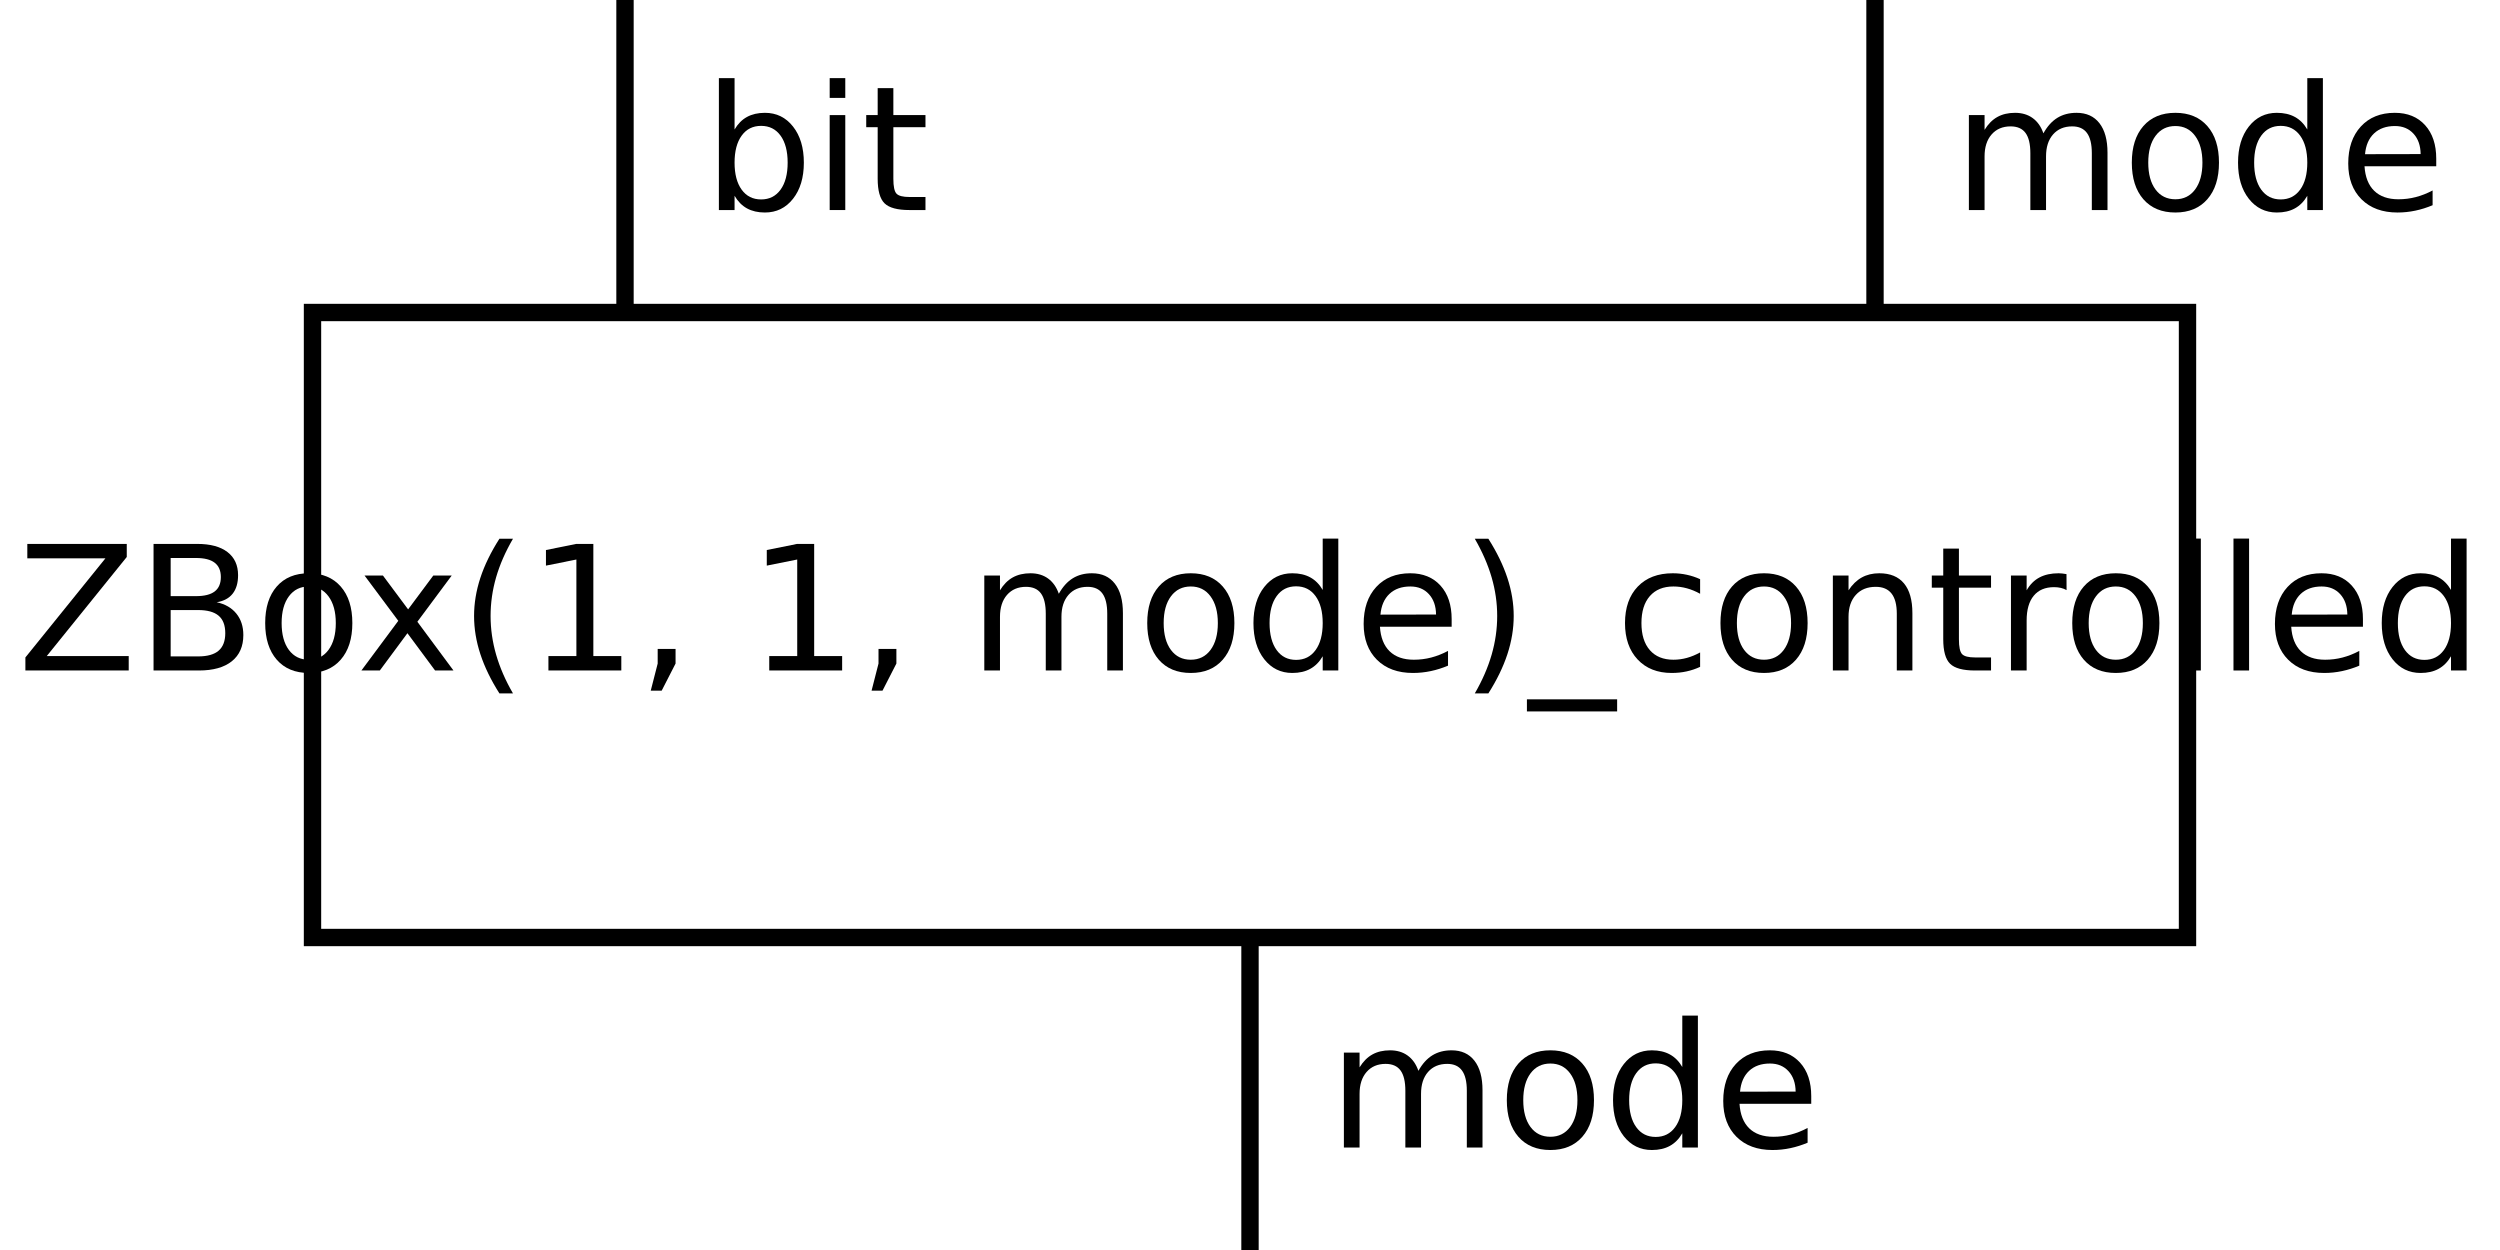
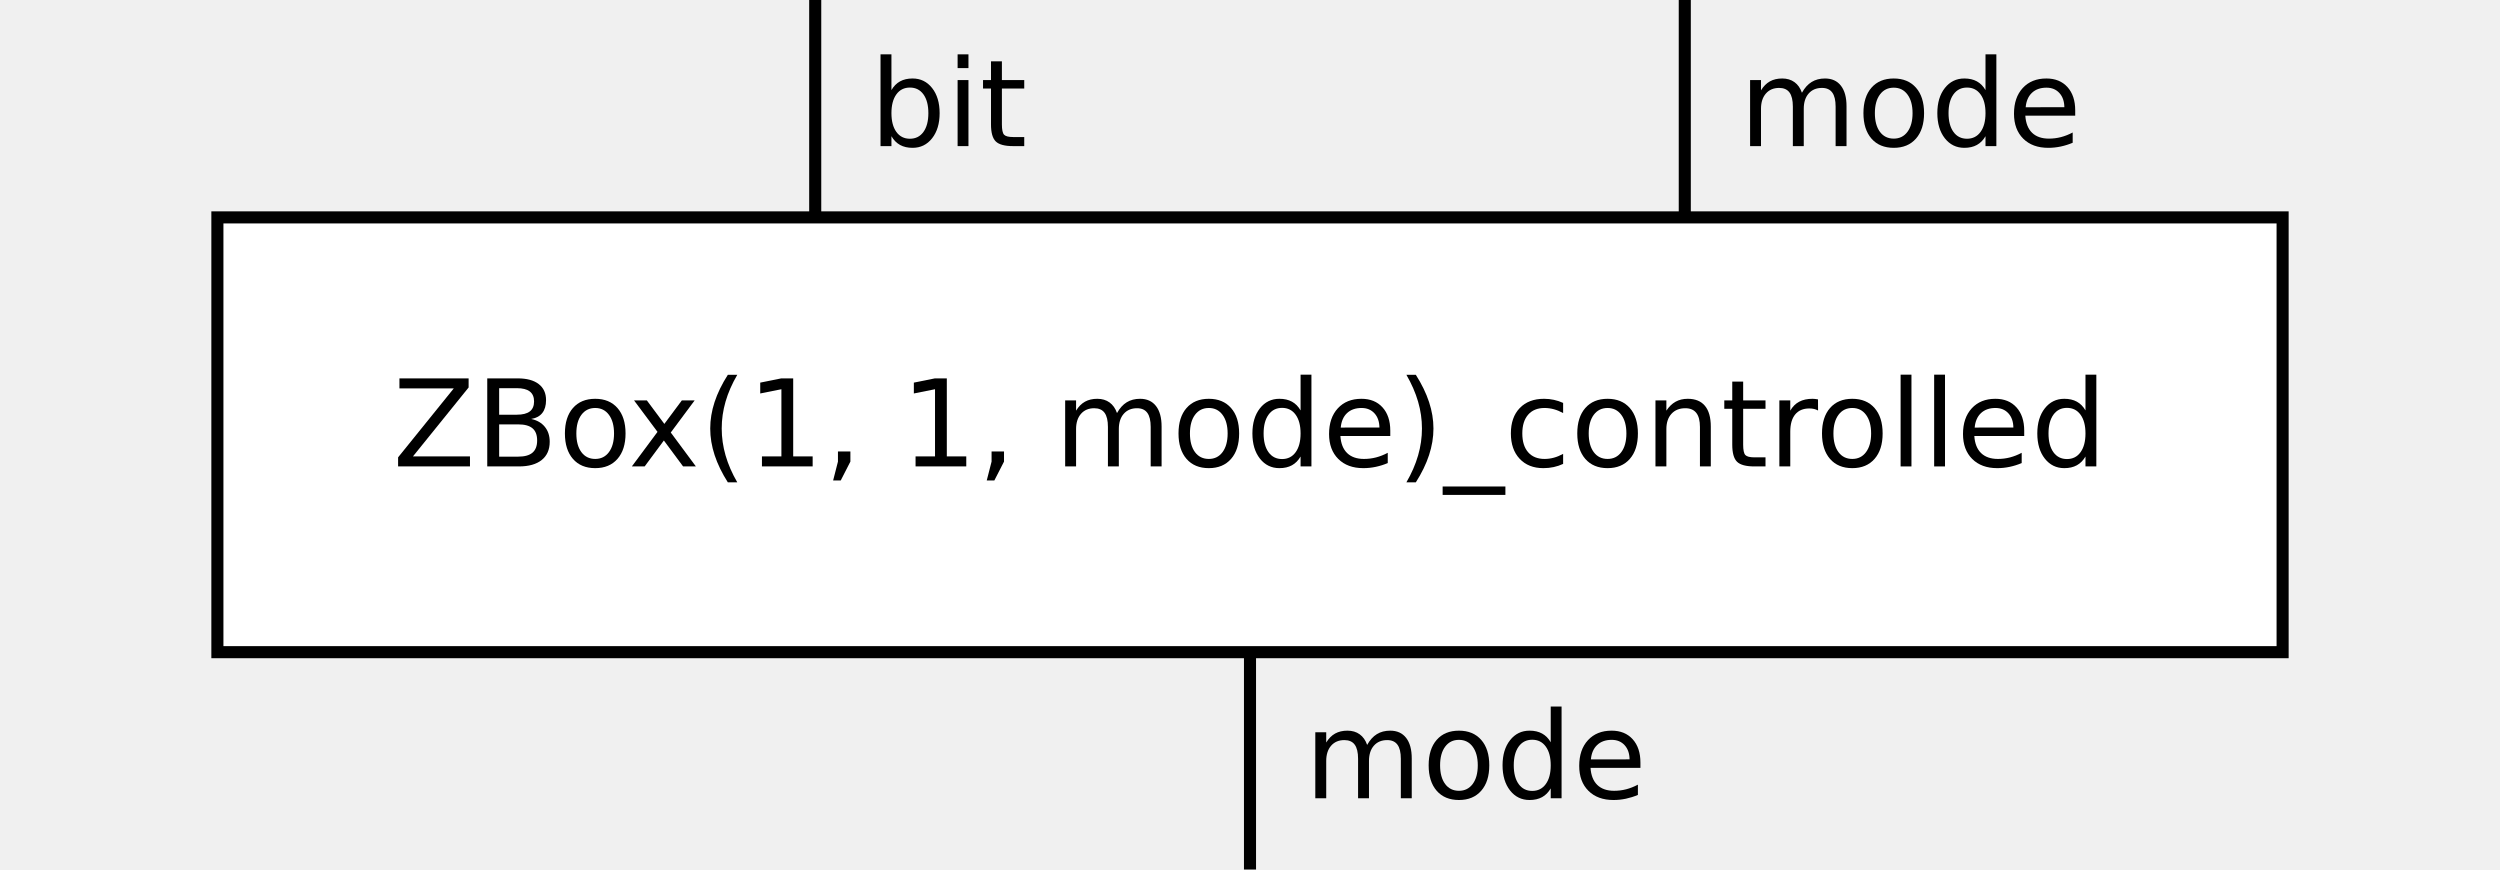
- <svg xmlns="http://www.w3.org/2000/svg" xmlns:xlink="http://www.w3.org/1999/xlink" width="144pt" height="72pt" viewBox="0 0 144 72" version="1.1">
+ <svg xmlns="http://www.w3.org/2000/svg" xmlns:xlink="http://www.w3.org/1999/xlink" width="207pt" height="72pt" viewBox="0 0 207 72" version="1.1">
+   <style type="text/css">@media (prefers-color-scheme: dark) {[id^="dark-stroke"] path { stroke: #ffffff !important; } [id^="dark-fill"] g, [id^="dark-fill"] use { fill: #ffffff !important; stroke: #ffffff !important; }}</style>
  <defs>
    <style type="text/css">*{stroke-linejoin: round; stroke-linecap: butt}</style>
  </defs>
  <g id="figure_1">
    <g id="patch_1">
-       <path d="M 0 72  L 144 72  L 144 0  L 0 0  z " style="fill: #ffffff" />
+       <path d="M 0 72  L 207 72  L 207 0  L 0 0  L 0 72  z " style="fill: none" />
    </g>
    <g id="axes_1">
      <g id="patch_2">
-         <path d="M 0 72  L 144 72  L 144 0  L 0 0  z " clip-path="url(#p4dc823e50d)" style="fill: #ffffff; stroke: #ffffff; stroke-linejoin: miter" />
+         <path d="M 0 72  L 207 72  L 207 0  L 0 0  L 0 72  z " clip-path="url(#p43888c6806)" style="fill: none" />
+       </g>
+       <g id="dark-stroke-2">
+         <path d="M 67.5 0  Q 67.5 18 67.5 18  " clip-path="url(#p43888c6806)" style="fill: none; stroke: #000000; stroke-linejoin: miter" />
+       </g>
+       <g id="dark-stroke-4">
+         <path d="M 139.5 0  Q 139.5 18 139.5 18  " clip-path="url(#p43888c6806)" style="fill: none; stroke: #000000; stroke-linejoin: miter" />
+       </g>
+       <g id="dark-stroke-6">
+         <path d="M 103.5 54  Q 103.5 72 103.5 72  " clip-path="url(#p43888c6806)" style="fill: none; stroke: #000000; stroke-linejoin: miter" />
      </g>
      <g id="patch_3">
-         <path d="M 36 0  Q 36 18 36 18  " clip-path="url(#p4dc823e50d)" style="fill: none; stroke: #000000; stroke-linejoin: miter" />
+         <path d="M 18 54  L 18 18  L 189 18  L 189 54  z " clip-path="url(#p43888c6806)" style="fill: #ffffff; stroke: #000000; stroke-linejoin: miter" />
      </g>
-       <g id="patch_4">
-         <path d="M 108 0  Q 108 18 108 18  " clip-path="url(#p4dc823e50d)" style="fill: none; stroke: #000000; stroke-linejoin: miter" />
-       </g>
-       <g id="patch_5">
-         <path d="M 72 54  Q 72 72 72 72  " clip-path="url(#p4dc823e50d)" style="fill: none; stroke: #000000; stroke-linejoin: miter" />
-       </g>
-       <g id="patch_6">
-         <path d="M 18 54  L 18 18  L 126 18  L 126 54  z " clip-path="url(#p4dc823e50d)" style="fill: #ffffff; stroke: #000000; stroke-linejoin: miter" />
-       </g>
-       <g id="text_1">
-         <g transform="translate(40.5 12.09844) scale(0.1 -0.1)">
+       <g id="dark-fill-1">
+         <g transform="translate(72 12.09844) scale(0.1 -0.1)">
          <defs>
            <path id="DejaVuSans-62" d="M 3116 1747  Q 3116 2381 2855 2742  Q 2594 3103 2138 3103  Q 1681 3103 1420 2742  Q 1159 2381 1159 1747  Q 1159 1113 1420 752  Q 1681 391 2138 391  Q 2594 391 2855 752  Q 3116 1113 3116 1747  z M 1159 2969  Q 1341 3281 1617 3432  Q 1894 3584 2278 3584  Q 2916 3584 3314 3078  Q 3713 2572 3713 1747  Q 3713 922 3314 415  Q 2916 -91 2278 -91  Q 1894 -91 1617 61  Q 1341 213 1159 525  L 1159 0  L 581 0  L 581 4863  L 1159 4863  L 1159 2969  z " transform="scale(0.015625)" />
            <path id="DejaVuSans-69" d="M 603 3500  L 1178 3500  L 1178 0  L 603 0  L 603 3500  z M 603 4863  L 1178 4863  L 1178 4134  L 603 4134  L 603 4863  z " transform="scale(0.015625)" />
            <path id="DejaVuSans-74" d="M 1172 4494  L 1172 3500  L 2356 3500  L 2356 3053  L 1172 3053  L 1172 1153  Q 1172 725 1289 603  Q 1406 481 1766 481  L 2356 481  L 2356 0  L 1766 0  Q 1100 0 847 248  Q 594 497 594 1153  L 594 3053  L 172 3053  L 172 3500  L 594 3500  L 594 4494  L 1172 4494  z " transform="scale(0.015625)" />
          </defs>
          <use xlink:href="#DejaVuSans-62" />
          <use xlink:href="#DejaVuSans-69" transform="translate(63.47656 0)" />
          <use xlink:href="#DejaVuSans-74" transform="translate(91.25977 0)" />
        </g>
      </g>
-       <g id="text_2">
-         <g transform="translate(112.5 12.09844) scale(0.1 -0.1)">
+       <g id="dark-fill-3">
+         <g transform="translate(144 12.09844) scale(0.1 -0.1)">
          <defs>
            <path id="DejaVuSans-6d" d="M 3328 2828  Q 3544 3216 3844 3400  Q 4144 3584 4550 3584  Q 5097 3584 5394 3201  Q 5691 2819 5691 2113  L 5691 0  L 5113 0  L 5113 2094  Q 5113 2597 4934 2840  Q 4756 3084 4391 3084  Q 3944 3084 3684 2787  Q 3425 2491 3425 1978  L 3425 0  L 2847 0  L 2847 2094  Q 2847 2600 2669 2842  Q 2491 3084 2119 3084  Q 1678 3084 1418 2786  Q 1159 2488 1159 1978  L 1159 0  L 581 0  L 581 3500  L 1159 3500  L 1159 2956  Q 1356 3278 1631 3431  Q 1906 3584 2284 3584  Q 2666 3584 2933 3390  Q 3200 3197 3328 2828  z " transform="scale(0.015625)" />
            <path id="DejaVuSans-6f" d="M 1959 3097  Q 1497 3097 1228 2736  Q 959 2375 959 1747  Q 959 1119 1226 758  Q 1494 397 1959 397  Q 2419 397 2687 759  Q 2956 1122 2956 1747  Q 2956 2369 2687 2733  Q 2419 3097 1959 3097  z M 1959 3584  Q 2709 3584 3137 3096  Q 3566 2609 3566 1747  Q 3566 888 3137 398  Q 2709 -91 1959 -91  Q 1206 -91 779 398  Q 353 888 353 1747  Q 353 2609 779 3096  Q 1206 3584 1959 3584  z " transform="scale(0.015625)" />
            <path id="DejaVuSans-64" d="M 2906 2969  L 2906 4863  L 3481 4863  L 3481 0  L 2906 0  L 2906 525  Q 2725 213 2448 61  Q 2172 -91 1784 -91  Q 1150 -91 751 415  Q 353 922 353 1747  Q 353 2572 751 3078  Q 1150 3584 1784 3584  Q 2172 3584 2448 3432  Q 2725 3281 2906 2969  z M 947 1747  Q 947 1113 1208 752  Q 1469 391 1925 391  Q 2381 391 2643 752  Q 2906 1113 2906 1747  Q 2906 2381 2643 2742  Q 2381 3103 1925 3103  Q 1469 3103 1208 2742  Q 947 2381 947 1747  z " transform="scale(0.015625)" />
            <path id="DejaVuSans-65" d="M 3597 1894  L 3597 1613  L 953 1613  Q 991 1019 1311 708  Q 1631 397 2203 397  Q 2534 397 2845 478  Q 3156 559 3463 722  L 3463 178  Q 3153 47 2828 -22  Q 2503 -91 2169 -91  Q 1331 -91 842 396  Q 353 884 353 1716  Q 353 2575 817 3079  Q 1281 3584 2069 3584  Q 2775 3584 3186 3129  Q 3597 2675 3597 1894  z M 3022 2063  Q 3016 2534 2758 2815  Q 2500 3097 2075 3097  Q 1594 3097 1305 2825  Q 1016 2553 972 2059  L 3022 2063  z " transform="scale(0.015625)" />
          </defs>
          <use xlink:href="#DejaVuSans-6d" />
          <use xlink:href="#DejaVuSans-6f" transform="translate(97.41211 0)" />
          <use xlink:href="#DejaVuSans-64" transform="translate(158.5938 0)" />
          <use xlink:href="#DejaVuSans-65" transform="translate(222.0703 0)" />
        </g>
      </g>
-       <g id="text_3">
-         <g transform="translate(76.5 66.09844) scale(0.1 -0.1)">
+       <g id="dark-fill-5">
+         <g transform="translate(108 66.09844) scale(0.1 -0.1)">
          <use xlink:href="#DejaVuSans-6d" />
          <use xlink:href="#DejaVuSans-6f" transform="translate(97.41211 0)" />
          <use xlink:href="#DejaVuSans-64" transform="translate(158.5938 0)" />
          <use xlink:href="#DejaVuSans-65" transform="translate(222.0703 0)" />
        </g>
      </g>
-       <g id="text_4">
-         <g transform="translate(1.0125 38.62031) scale(0.1 -0.1)">
+       <g id="text_1">
+         <g transform="translate(32.5125 38.62031) scale(0.1 -0.1)">
          <defs>
            <path id="DejaVuSans-5a" d="M 359 4666  L 4025 4666  L 4025 4184  L 1075 531  L 4097 531  L 4097 0  L 288 0  L 288 481  L 3238 4134  L 359 4134  L 359 4666  z " transform="scale(0.015625)" />
            <path id="DejaVuSans-42" d="M 1259 2228  L 1259 519  L 2272 519  Q 2781 519 3026 730  Q 3272 941 3272 1375  Q 3272 1813 3026 2020  Q 2781 2228 2272 2228  L 1259 2228  z M 1259 4147  L 1259 2741  L 2194 2741  Q 2656 2741 2882 2914  Q 3109 3088 3109 3444  Q 3109 3797 2882 3972  Q 2656 4147 2194 4147  L 1259 4147  z M 628 4666  L 2241 4666  Q 2963 4666 3353 4366  Q 3744 4066 3744 3513  Q 3744 3084 3544 2831  Q 3344 2578 2956 2516  Q 3422 2416 3680 2098  Q 3938 1781 3938 1306  Q 3938 681 3513 340  Q 3088 0 2303 0  L 628 0  L 628 4666  z " transform="scale(0.015625)" />
            <path id="DejaVuSans-78" d="M 3513 3500  L 2247 1797  L 3578 0  L 2900 0  L 1881 1375  L 863 0  L 184 0  L 1544 1831  L 300 3500  L 978 3500  L 1906 2253  L 2834 3500  L 3513 3500  z " transform="scale(0.015625)" />
            <path id="DejaVuSans-28" d="M 1984 4856  Q 1566 4138 1362 3434  Q 1159 2731 1159 2009  Q 1159 1288 1364 580  Q 1569 -128 1984 -844  L 1484 -844  Q 1016 -109 783 600  Q 550 1309 550 2009  Q 550 2706 781 3412  Q 1013 4119 1484 4856  L 1984 4856  z " transform="scale(0.015625)" />
            <path id="DejaVuSans-31" d="M 794 531  L 1825 531  L 1825 4091  L 703 3866  L 703 4441  L 1819 4666  L 2450 4666  L 2450 531  L 3481 531  L 3481 0  L 794 0  L 794 531  z " transform="scale(0.015625)" />
            <path id="DejaVuSans-2c" d="M 750 794  L 1409 794  L 1409 256  L 897 -744  L 494 -744  L 750 256  L 750 794  z " transform="scale(0.015625)" />
            <path id="DejaVuSans-20" transform="scale(0.015625)" />
            <path id="DejaVuSans-29" d="M 513 4856  L 1013 4856  Q 1481 4119 1714 3412  Q 1947 2706 1947 2009  Q 1947 1309 1714 600  Q 1481 -109 1013 -844  L 513 -844  Q 928 -128 1133 580  Q 1338 1288 1338 2009  Q 1338 2731 1133 3434  Q 928 4138 513 4856  z " transform="scale(0.015625)" />
            <path id="DejaVuSans-5f" d="M 3263 -1063  L 3263 -1509  L -63 -1509  L -63 -1063  L 3263 -1063  z " transform="scale(0.015625)" />
            <path id="DejaVuSans-63" d="M 3122 3366  L 3122 2828  Q 2878 2963 2633 3030  Q 2388 3097 2138 3097  Q 1578 3097 1268 2742  Q 959 2388 959 1747  Q 959 1106 1268 751  Q 1578 397 2138 397  Q 2388 397 2633 464  Q 2878 531 3122 666  L 3122 134  Q 2881 22 2623 -34  Q 2366 -91 2075 -91  Q 1284 -91 818 406  Q 353 903 353 1747  Q 353 2603 823 3093  Q 1294 3584 2113 3584  Q 2378 3584 2631 3529  Q 2884 3475 3122 3366  z " transform="scale(0.015625)" />
            <path id="DejaVuSans-6e" d="M 3513 2113  L 3513 0  L 2938 0  L 2938 2094  Q 2938 2591 2744 2837  Q 2550 3084 2163 3084  Q 1697 3084 1428 2787  Q 1159 2491 1159 1978  L 1159 0  L 581 0  L 581 3500  L 1159 3500  L 1159 2956  Q 1366 3272 1645 3428  Q 1925 3584 2291 3584  Q 2894 3584 3203 3211  Q 3513 2838 3513 2113  z " transform="scale(0.015625)" />
            <path id="DejaVuSans-72" d="M 2631 2963  Q 2534 3019 2420 3045  Q 2306 3072 2169 3072  Q 1681 3072 1420 2755  Q 1159 2438 1159 1844  L 1159 0  L 581 0  L 581 3500  L 1159 3500  L 1159 2956  Q 1341 3275 1631 3429  Q 1922 3584 2338 3584  Q 2397 3584 2469 3576  Q 2541 3569 2628 3553  L 2631 2963  z " transform="scale(0.015625)" />
            <path id="DejaVuSans-6c" d="M 603 4863  L 1178 4863  L 1178 0  L 603 0  L 603 4863  z " transform="scale(0.015625)" />
          </defs>
          <use xlink:href="#DejaVuSans-5a" />
          <use xlink:href="#DejaVuSans-42" transform="translate(68.50586 0)" />
          <use xlink:href="#DejaVuSans-6f" transform="translate(137.1094 0)" />
          <use xlink:href="#DejaVuSans-78" transform="translate(195.166 0)" />
          <use xlink:href="#DejaVuSans-28" transform="translate(254.3457 0)" />
          <use xlink:href="#DejaVuSans-31" transform="translate(293.3594 0)" />
          <use xlink:href="#DejaVuSans-2c" transform="translate(356.9824 0)" />
          <use xlink:href="#DejaVuSans-20" transform="translate(388.7695 0)" />
          <use xlink:href="#DejaVuSans-31" transform="translate(420.5566 0)" />
          <use xlink:href="#DejaVuSans-2c" transform="translate(484.1797 0)" />
          <use xlink:href="#DejaVuSans-20" transform="translate(515.9668 0)" />
          <use xlink:href="#DejaVuSans-6d" transform="translate(547.7539 0)" />
          <use xlink:href="#DejaVuSans-6f" transform="translate(645.166 0)" />
          <use xlink:href="#DejaVuSans-64" transform="translate(706.3477 0)" />
          <use xlink:href="#DejaVuSans-65" transform="translate(769.8242 0)" />
          <use xlink:href="#DejaVuSans-29" transform="translate(831.3477 0)" />
          <use xlink:href="#DejaVuSans-5f" transform="translate(870.3613 0)" />
          <use xlink:href="#DejaVuSans-63" transform="translate(920.3613 0)" />
          <use xlink:href="#DejaVuSans-6f" transform="translate(975.3418 0)" />
          <use xlink:href="#DejaVuSans-6e" transform="translate(1036.523 0)" />
          <use xlink:href="#DejaVuSans-74" transform="translate(1099.902 0)" />
          <use xlink:href="#DejaVuSans-72" transform="translate(1139.111 0)" />
          <use xlink:href="#DejaVuSans-6f" transform="translate(1177.975 0)" />
          <use xlink:href="#DejaVuSans-6c" transform="translate(1239.156 0)" />
          <use xlink:href="#DejaVuSans-6c" transform="translate(1266.939 0)" />
          <use xlink:href="#DejaVuSans-65" transform="translate(1294.723 0)" />
          <use xlink:href="#DejaVuSans-64" transform="translate(1356.246 0)" />
        </g>
      </g>
    </g>
  </g>
  <defs>
-     <clipPath id="p4dc823e50d">
-       <rect x="0" y="0" width="144" height="72" />
+     <clipPath id="p43888c6806">
+       <rect x="0" y="0" width="207" height="72" />
    </clipPath>
  </defs>
</svg>
